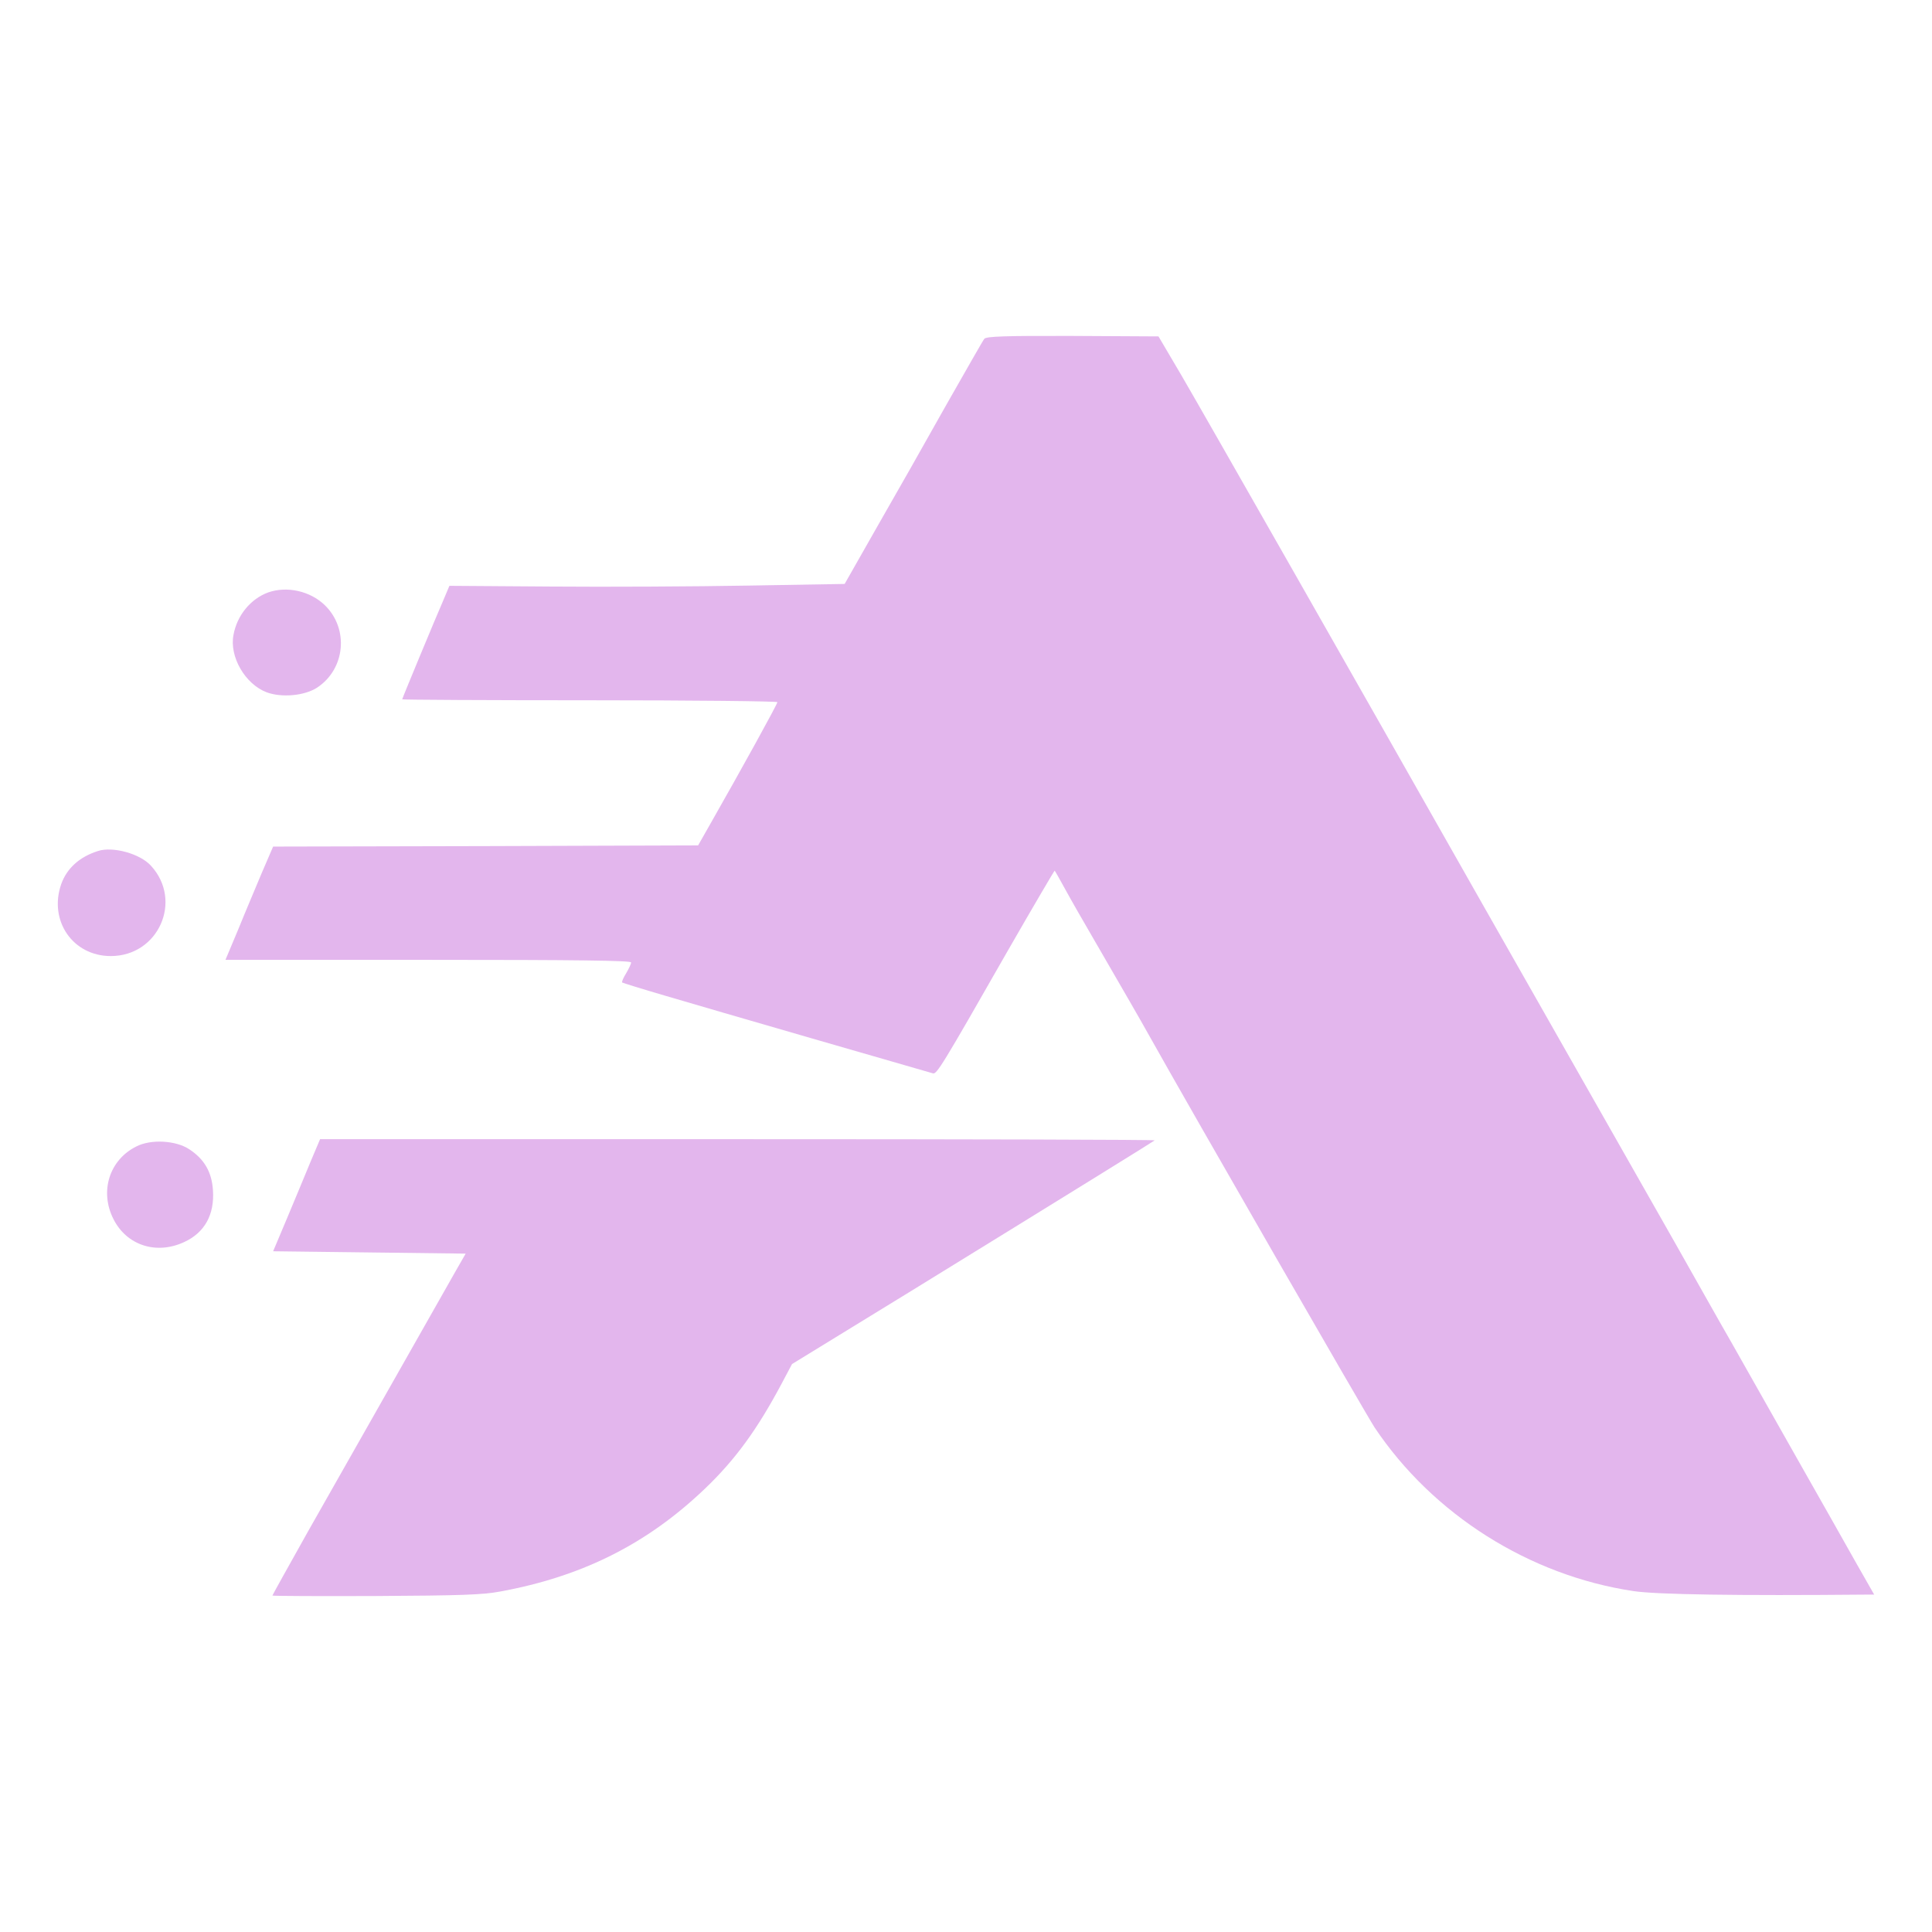
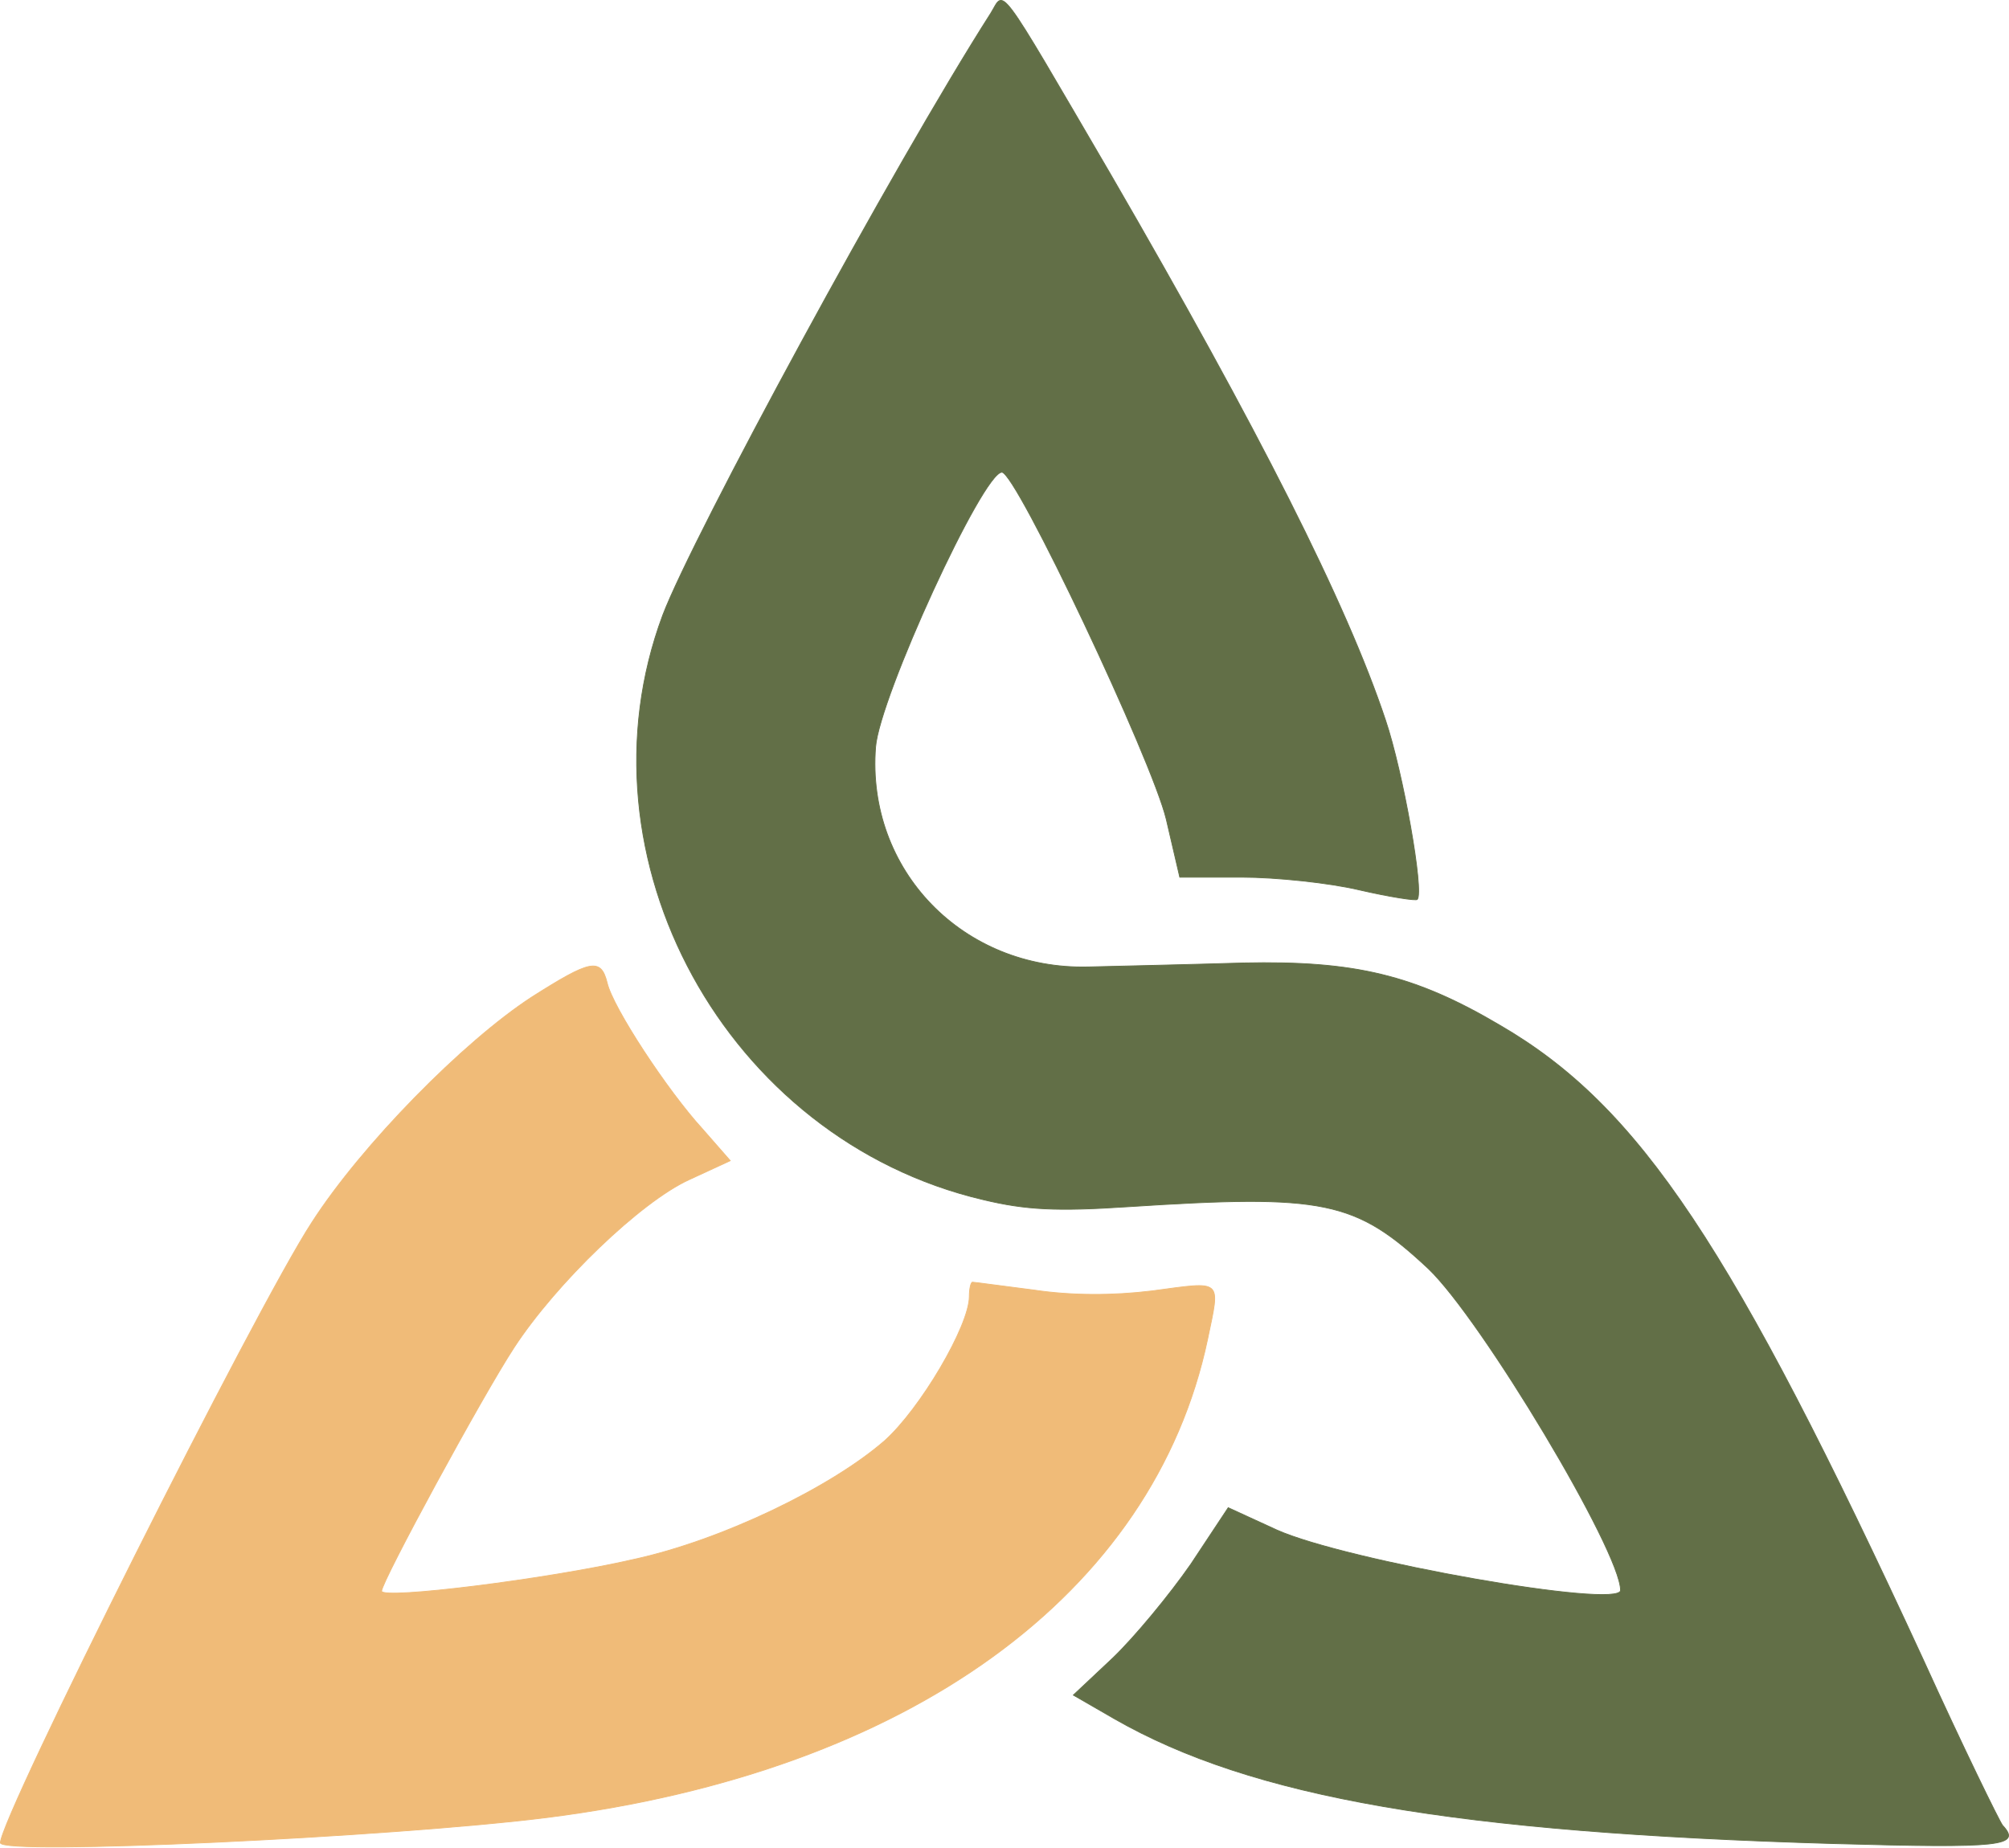
- <svg xmlns="http://www.w3.org/2000/svg" version="1.0" width="512" height="512" viewBox="0 0 512 512" preserveAspectRatio="xMidYMid" id="svg5">
-   <defs id="defs5" />
-   <g transform="matrix(0.06253481,0,0,-0.06253481,-364.2991,900.3521)" fill="#000000" stroke="none" id="g5" style="fill:#e3b6ed">
-     <path d="m 9997,12962 c -6,-7 -79,-136 -164,-285 -84,-150 -215,-381 -291,-513 l -137,-241 -410,-7 c -225,-4 -602,-6 -837,-4 l -428,3 -21,-50 c -40,-92 -179,-427 -179,-431 0,-2 358,-4 795,-4 437,0 795,-4 795,-8 0,-8 -151,-282 -282,-512 l -54,-95 -901,-3 -900,-2 -47,-109 c -25,-60 -71,-168 -100,-240 l -55,-131 h 860 c 633,0 859,-3 859,-11 0,-7 -10,-27 -21,-46 -12,-19 -19,-36 -17,-39 3,-2 83,-27 179,-55 175,-52 1112,-323 1138,-330 16,-5 38,30 317,519 108,188 198,341 199,340 2,-2 23,-39 47,-83 24,-44 78,-138 120,-210 132,-228 190,-328 233,-405 183,-327 922,-1611 956,-1662 247,-369 656,-627 1096,-693 97,-15 443,-20 989,-15 h 32 l -73,128 c -39,70 -152,269 -250,442 -98,173 -224,396 -280,495 -57,99 -162,286 -235,415 -73,129 -251,442 -395,695 -144,253 -331,582 -415,730 -518,914 -1184,2084 -1289,2264 l -96,163 -363,2 c -289,1 -366,-2 -375,-12 z" id="path1" style="fill:#e3b6ed" />
-     <path d="m 6962,11887 c -74,-27 -132,-97 -147,-180 -18,-92 49,-208 140,-243 64,-24 162,-15 215,20 119,79 135,249 32,349 -62,60 -160,82 -240,54 z" id="path2" style="fill:#e3b6ed" />
-     <path d="m 6240,10791 c -78,-25 -131,-73 -155,-140 -54,-155 49,-305 210,-305 202,0 306,234 171,382 -46,52 -163,84 -226,63 z" id="path3" style="fill:#e3b6ed" />
-     <path d="m 7141,9473 c -22,-54 -67,-161 -99,-238 l -59,-140 408,-5 408,-5 -43,-75 c -57,-100 -435,-768 -625,-1102 -83,-148 -151,-270 -151,-272 0,-2 197,-3 438,-2 359,2 453,5 527,19 349,64 623,202 867,435 129,123 223,252 327,448 l 43,81 507,311 c 666,410 1024,632 1030,637 2,3 -792,5 -1766,5 H 7182 Z" id="path4" style="fill:#e3b6ed" />
-     <path d="m 6403,9539 c -114,-57 -156,-190 -97,-307 56,-112 182,-153 300,-98 87,40 129,116 122,220 -5,76 -36,131 -100,173 -57,38 -163,44 -225,12 z" id="path5" style="fill:#e3b6ed" />
+ <svg xmlns="http://www.w3.org/2000/svg" version="1.0" width="75.888pt" height="69.794pt" viewBox="0 0 252.961 232.648" preserveAspectRatio="xMidYMid" id="svg2">
+   <defs id="defs2" />
+   <g transform="matrix(0.1,0,0,-0.1,-65.95,307.4682)" fill="#000000" stroke="none" id="g2">
+     <path d="m 1907,3058 c -122,-191 -375,-658 -413,-758 -114,-306 80,-660 403,-736 54,-13 93,-15 183,-9 247,16 286,8 378,-78 67,-64 242,-356 242,-405 0,-24 -346,37 -433,76 l -61,28 -47,-71 c -27,-39 -71,-92 -98,-118 l -50,-47 52,-30 c 173,-99 428,-143 905,-157 214,-6 237,-3 213,23 -4,5 -50,99 -100,209 -240,520 -357,696 -532,798 -108,64 -184,82 -324,79 -66,-2 -154,-4 -195,-5 -158,-4 -280,122 -268,277 5,63 135,346 159,346 18,0 189,-362 207,-437 l 17,-73 h 78 c 43,0 110,-7 148,-16 39,-9 72,-14 73,-12 9,9 -18,161 -40,226 -49,147 -160,366 -346,687 -146,250 -133,232 -151,203 z" class="" id="path1" style="fill:#626f47;fill-opacity:1;stroke:#637048;stroke-opacity:1" />
+     <path d="m 1329,1819 c -86,-56 -214,-186 -277,-284 -71,-109 -392,-749 -392,-781 0,-16 492,7 690,32 454,58 762,281 830,602 16,77 20,73 -70,61 -49,-6 -101,-6 -148,1 -40,5 -75,10 -78,10 -2,0 -4,-8 -4,-18 0,-37 -62,-142 -107,-182 -68,-59 -205,-125 -315,-149 -108,-25 -318,-51 -318,-40 0,12 127,246 167,307 53,81 159,183 220,211 l 52,24 -35,40 c -44,48 -113,153 -120,184 -8,32 -21,29 -95,-18 z" class="" id="path2" style="fill:#f0bb78;fill-opacity:1;stroke:#f0bb78;stroke-opacity:1" />
  </g>
</svg>
